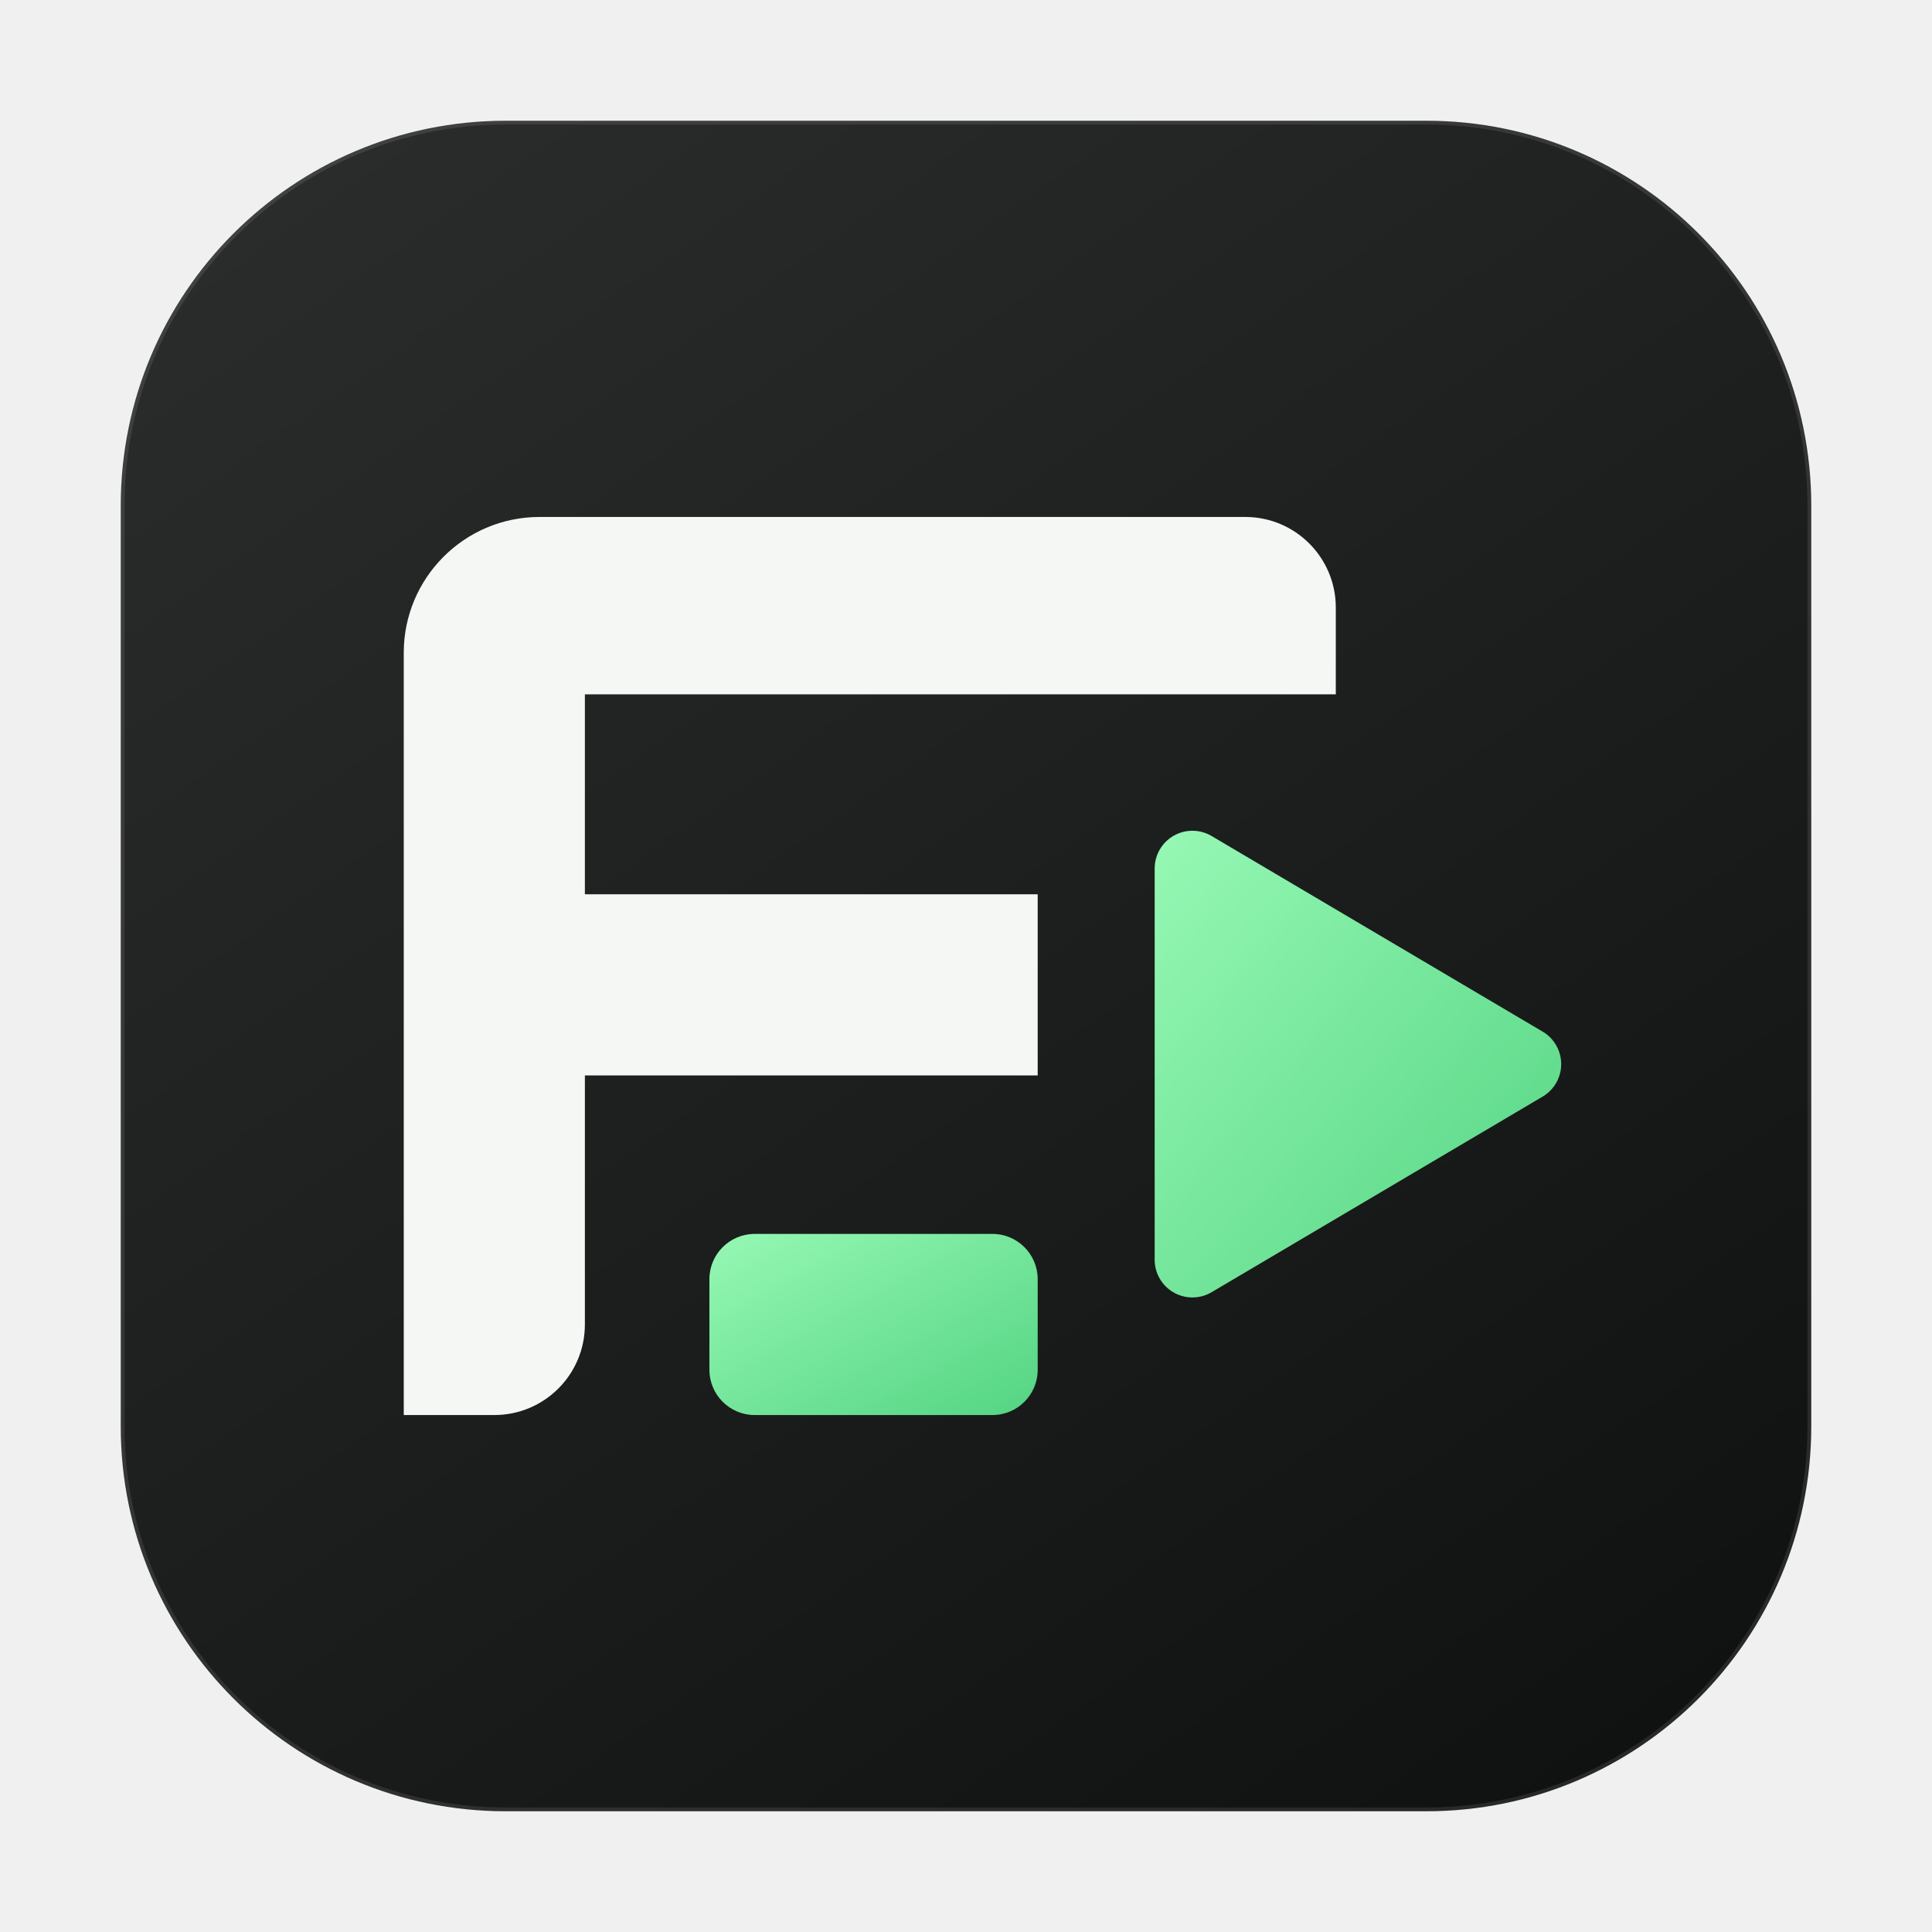
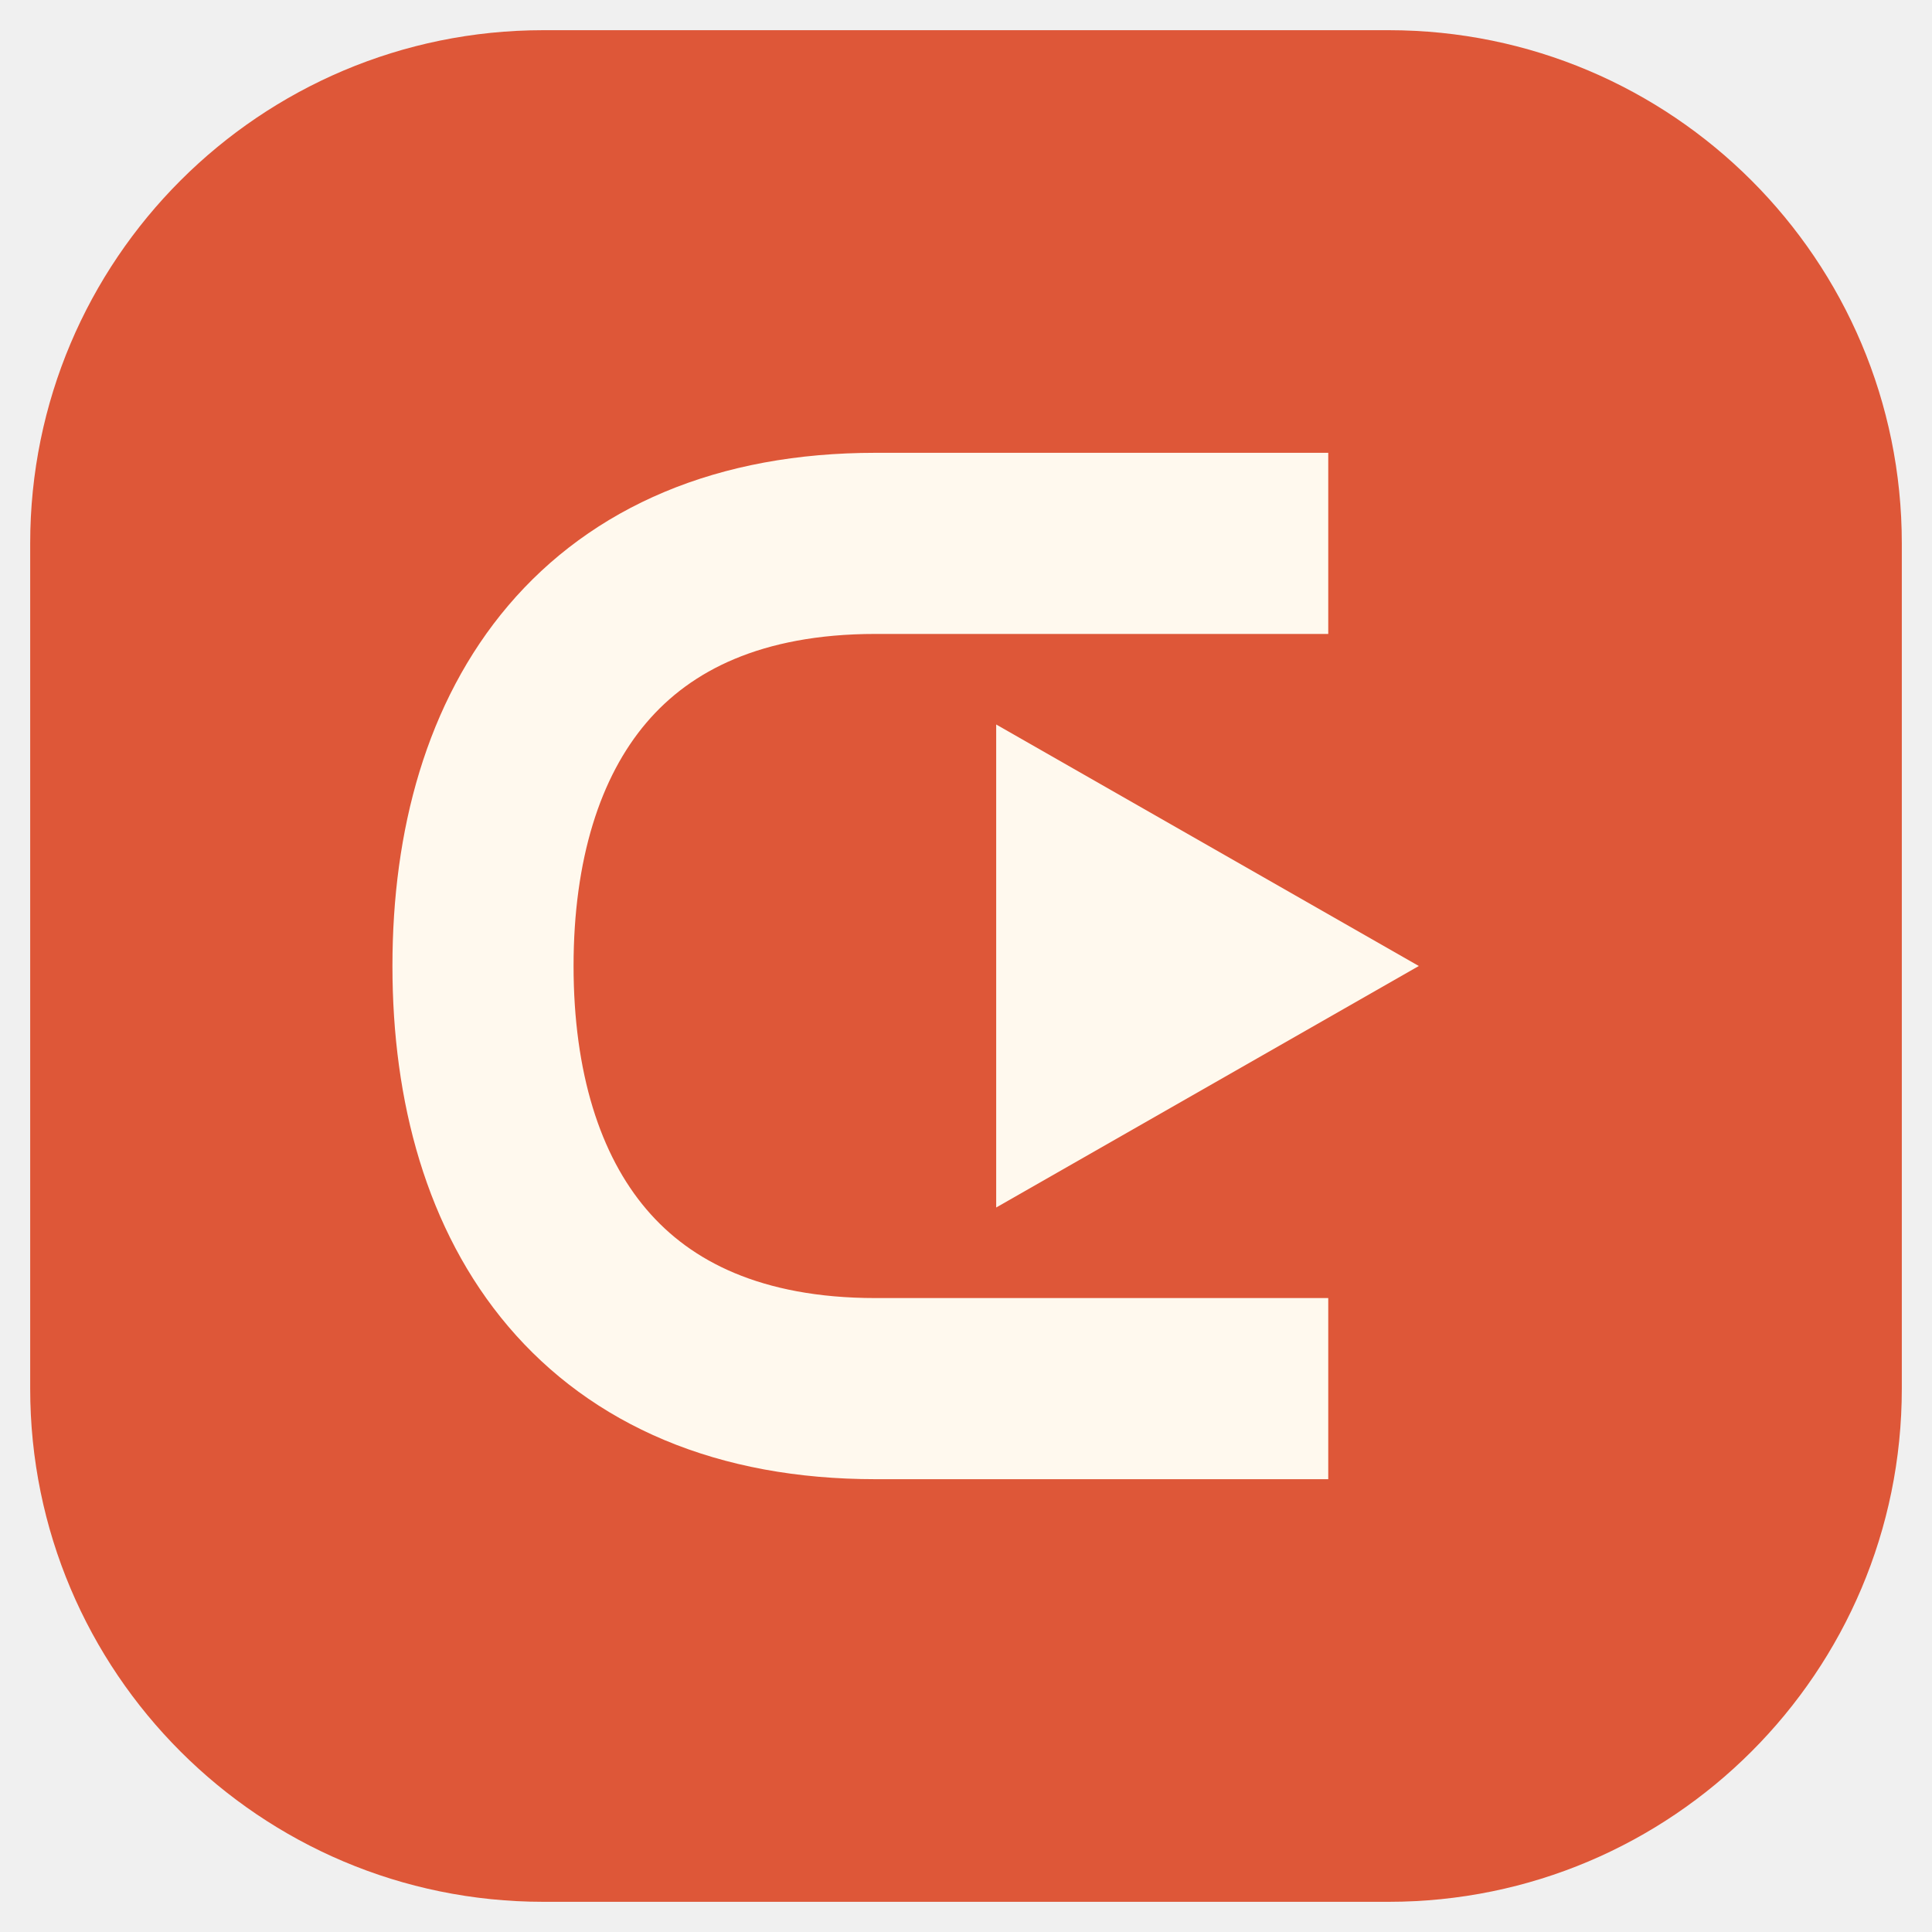
- <svg xmlns="http://www.w3.org/2000/svg" width="1024" height="1024" viewBox="0 0 1024 1024" role="img" aria-label="SceneForge">
-   <defs>
-     <linearGradient id="tile" x1=".15" y1="0" x2=".85" y2="1">
-       <stop stop-color="#292c2b" />
-       <stop offset="1" stop-color="#101211" />
-     </linearGradient>
-     <linearGradient id="accent" x1="0" y1="0" x2="1" y2="1">
-       <stop stop-color="#96f8b4" />
-       <stop offset="1" stop-color="#54d483" />
-     </linearGradient>
-   </defs>
-   <rect x="64" y="64" width="896" height="896" rx="204" fill="url(#tile)" />
-   <rect x="65" y="65" width="894" height="894" rx="203" fill="none" stroke="#ffffff" stroke-opacity=".10" stroke-width="2" />
-   <path d="M286 274h374a48 48 0 0 1 48 48v46H310v106h240v96H310v132a48 48 0 0 1-48 48h-48V346a72 72 0 0 1 72-72Z" fill="#f5f7f5" />
-   <path d="M612 460a20 20 0 0 1 30-17l176 104a20 20 0 0 1 0 34L642 685a20 20 0 0 1-30-17Z" fill="url(#accent)" />
-   <rect x="376" y="654" width="174" height="96" rx="24" fill="url(#accent)" />
+ <svg xmlns="http://www.w3.org/2000/svg" width="256" height="256" viewBox="0 0 64 64">
+   <rect x="1" y="1" width="62" height="62" rx="17" fill="#DE5738" />
+   <path d="M41 18H29C20 18 16 24 16 32s4 14 13 14h12" fill="none" stroke="#FFF9EE" stroke-width="6" stroke-linecap="square" />
+   <path d="m33 24 14 8-14 8V24Z" fill="#FFF9EE" />
</svg>
